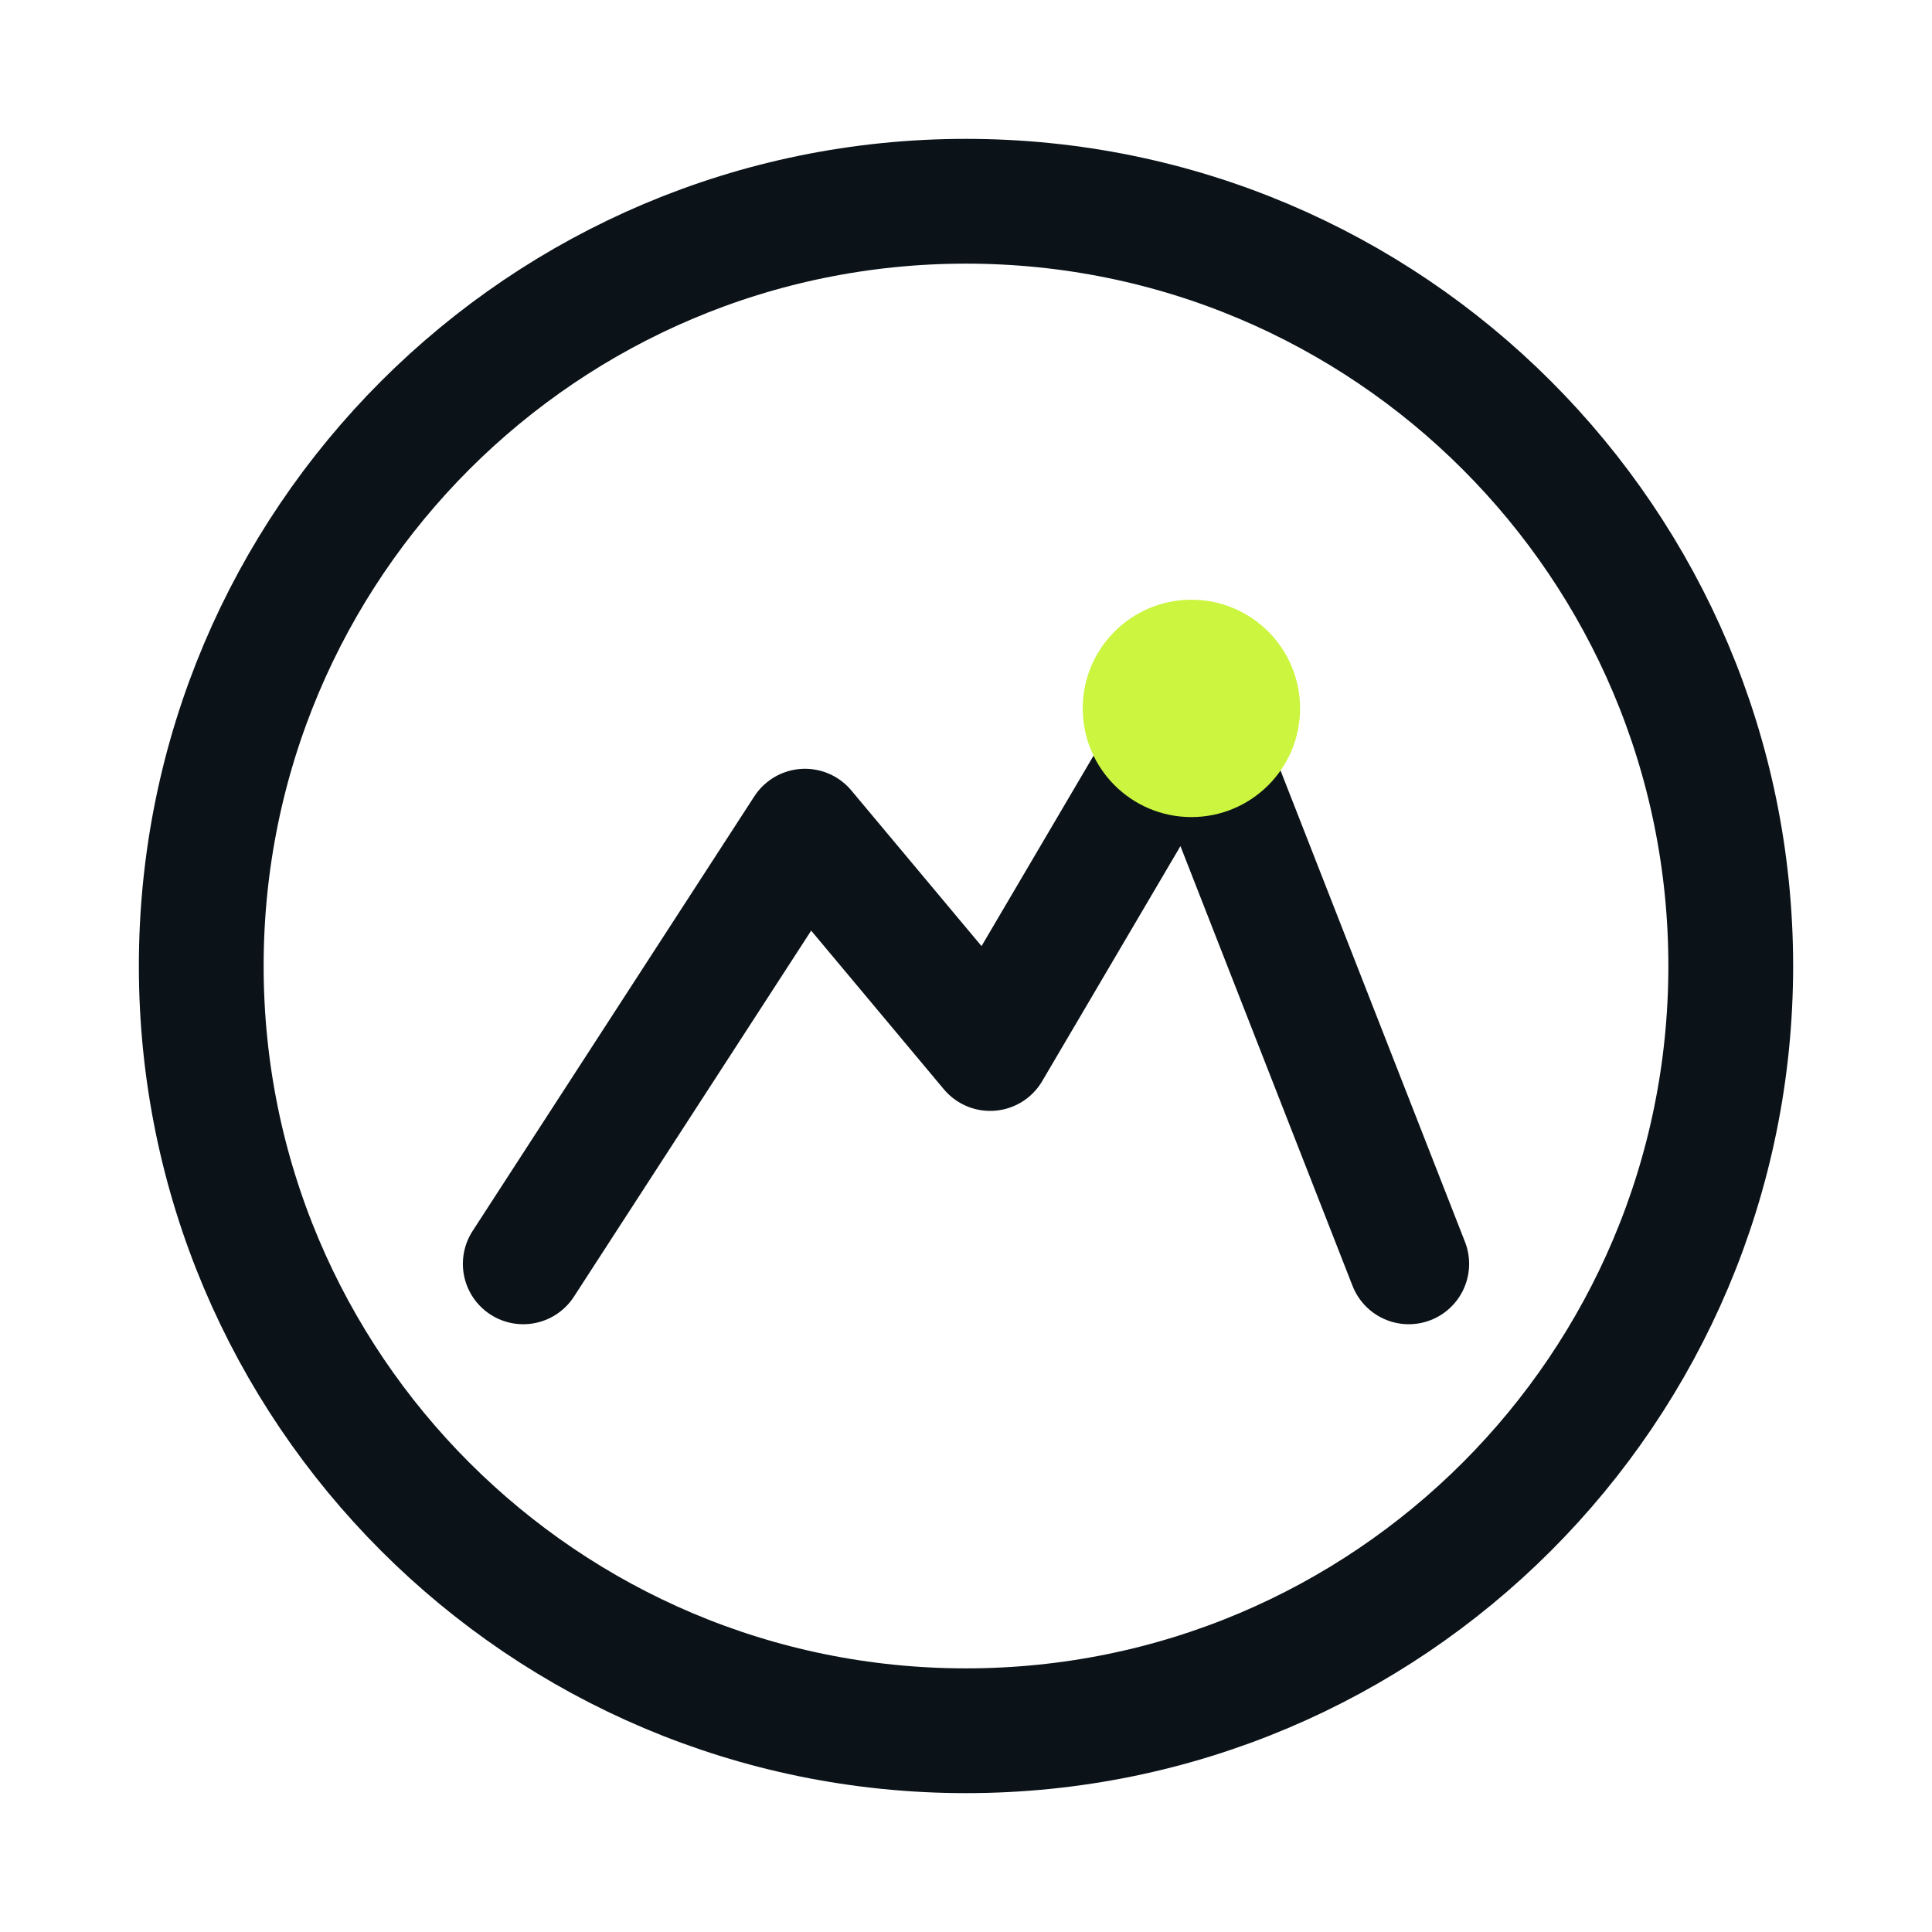
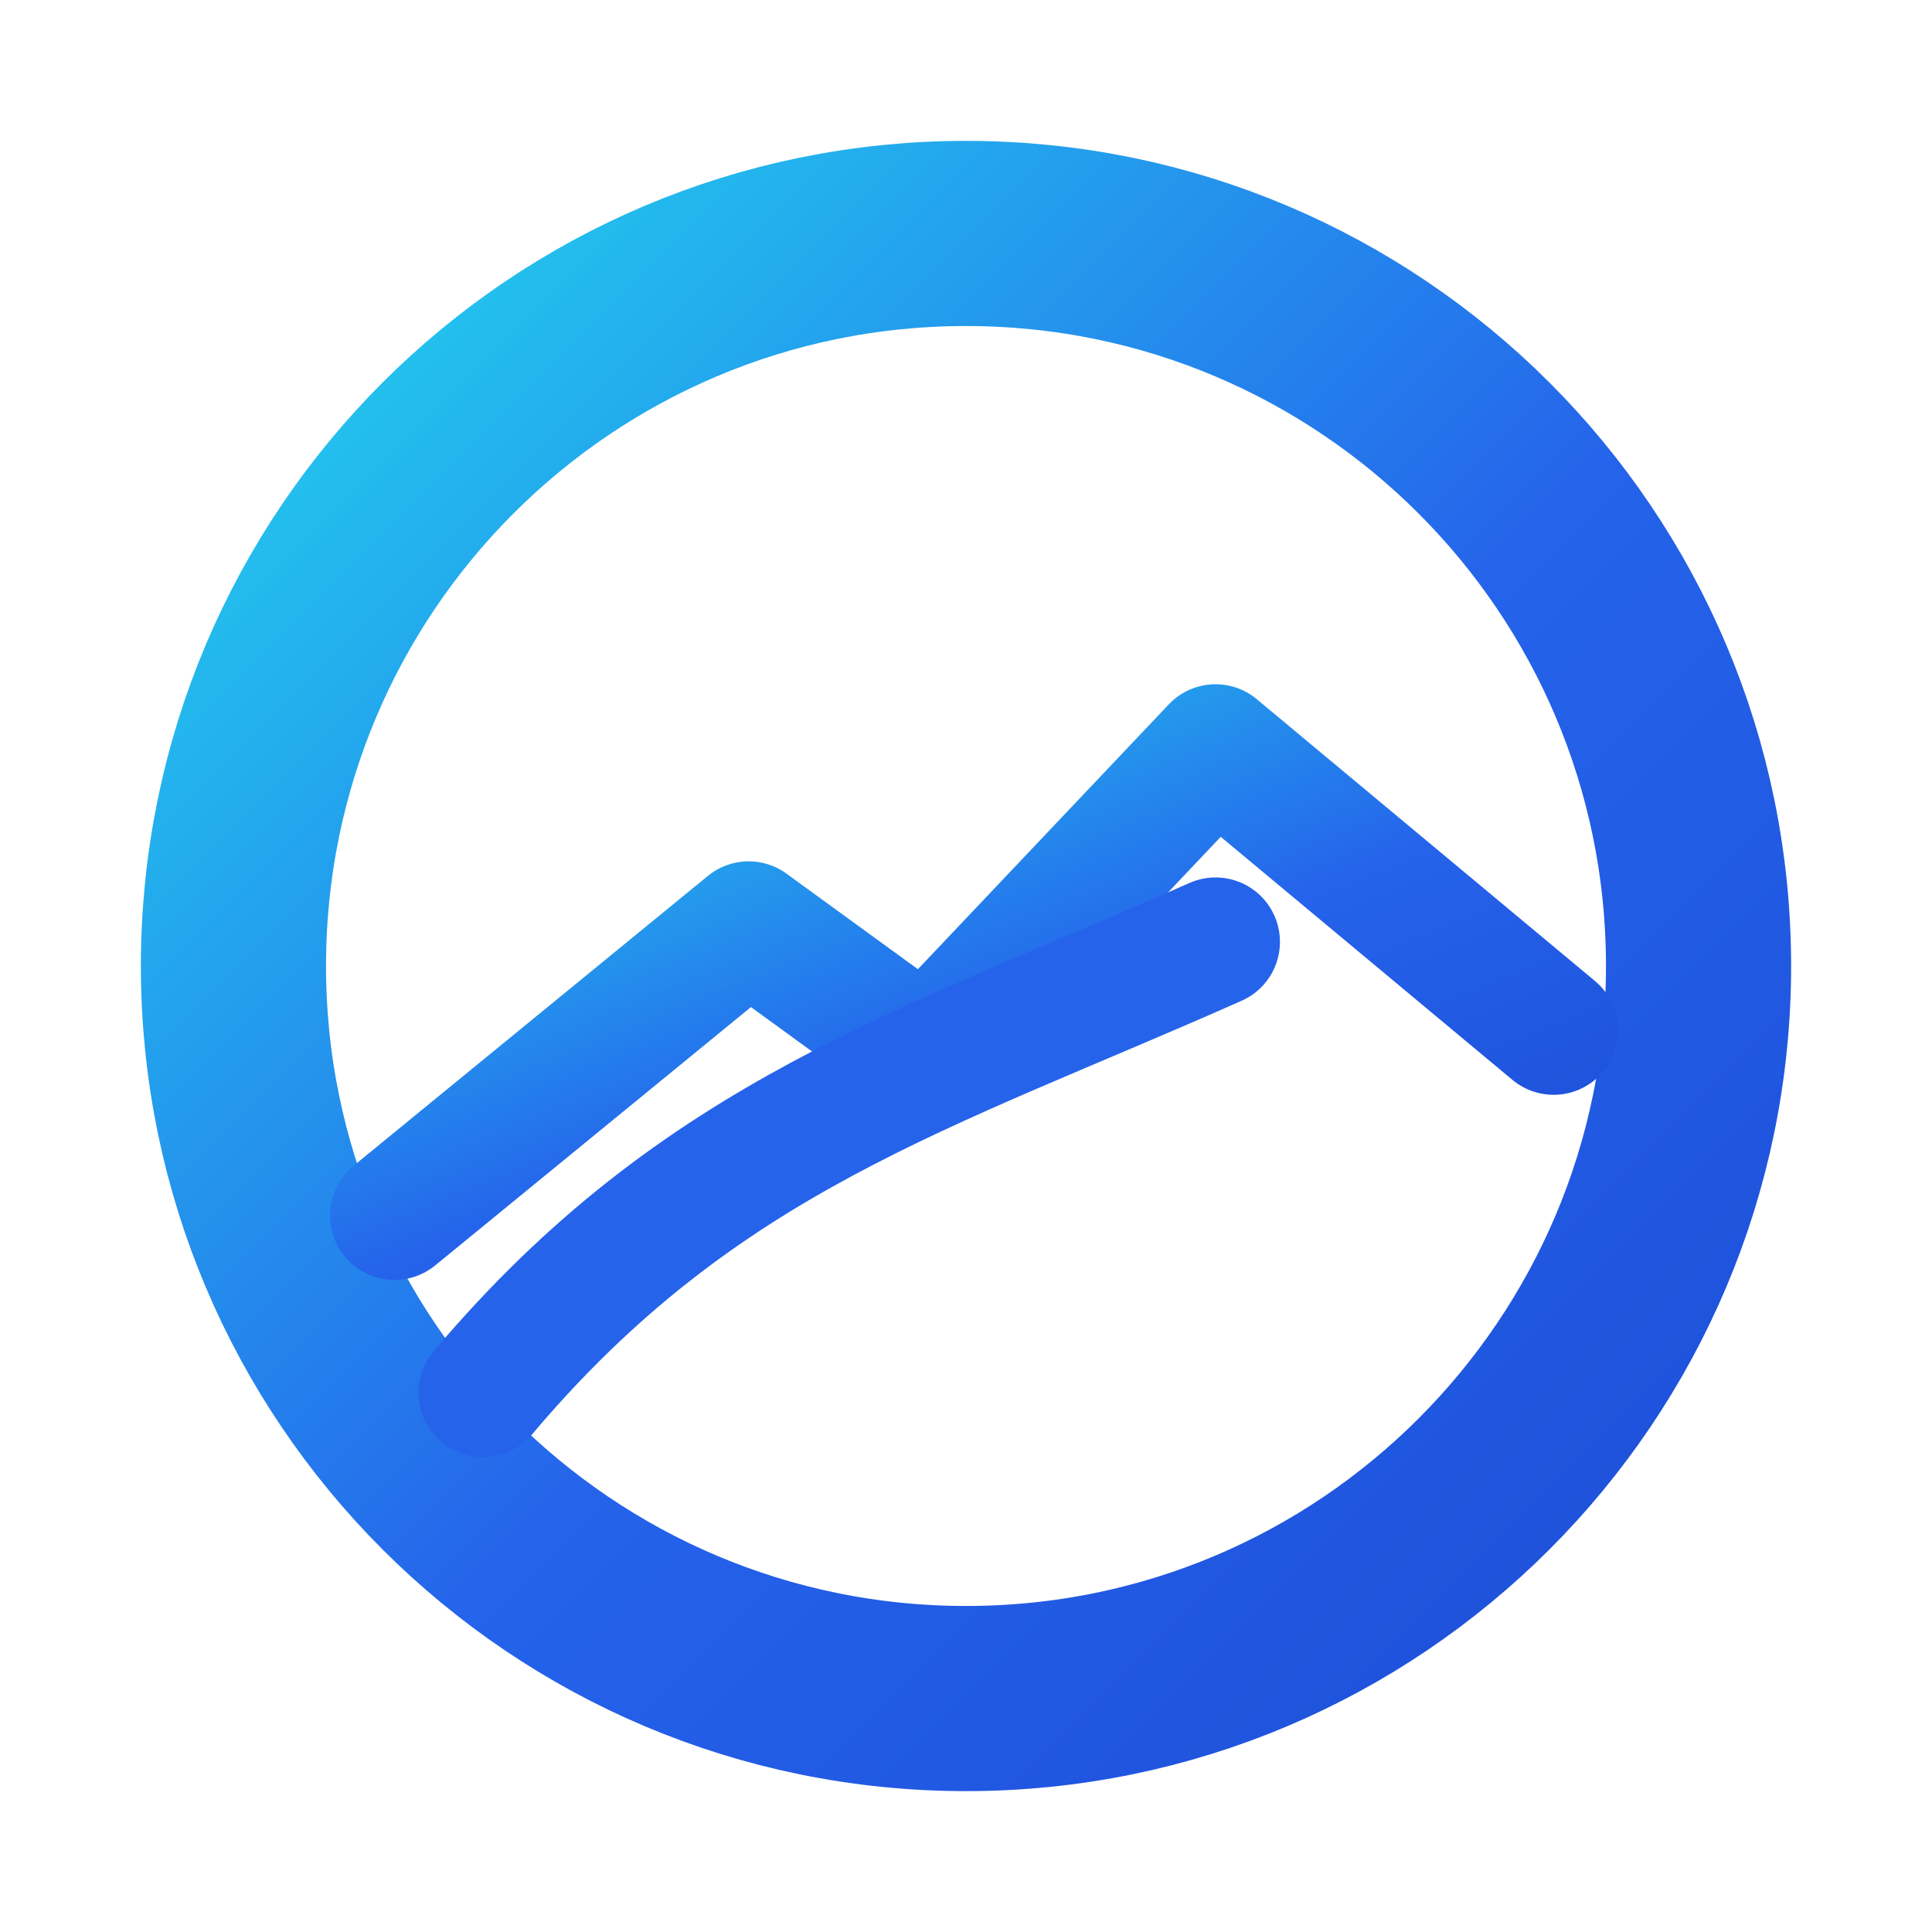
- <svg xmlns="http://www.w3.org/2000/svg" viewBox="0 0 48 48" width="48" height="48" role="img" aria-label="OTRI mark">
-   <g transform="translate(0 0) scale(1)" fill="none">
-     <circle cx="24" cy="24" r="19" stroke="#0b1319" stroke-width="3.1" />
-     <path d="M13 31.4 20 20.6 24.6 26.1 29.6 17.6 35 31.4" stroke="#0b1319" stroke-width="3" stroke-linecap="round" stroke-linejoin="round" />
-     <circle cx="29.6" cy="17.6" r="2.7" fill="#cbf53f" />
-   </g>
+ <svg xmlns="http://www.w3.org/2000/svg" viewBox="0 0 240 240" role="img" aria-labelledby="title desc">
+   <defs>
+     <linearGradient id="g" x1="0" y1="0" x2="1" y2="1">
+       <stop offset="0" stop-color="#22d3ee" />
+       <stop offset=".55" stop-color="#2563eb" />
+       <stop offset="1" stop-color="#1d4ed8" />
+     </linearGradient>
+   </defs>
+   <circle cx="120" cy="120" r="91" fill="none" stroke="url(#g)" stroke-width="23" />
+   <path d="M49 151 93 115l22 16 36-38 42 35" fill="none" stroke="url(#g)" stroke-width="16" stroke-linecap="round" stroke-linejoin="round" />
+   <path d="M60 173c27-32 55-40 91-56" fill="none" stroke="#2563eb" stroke-width="16" stroke-linecap="round" />
</svg>
